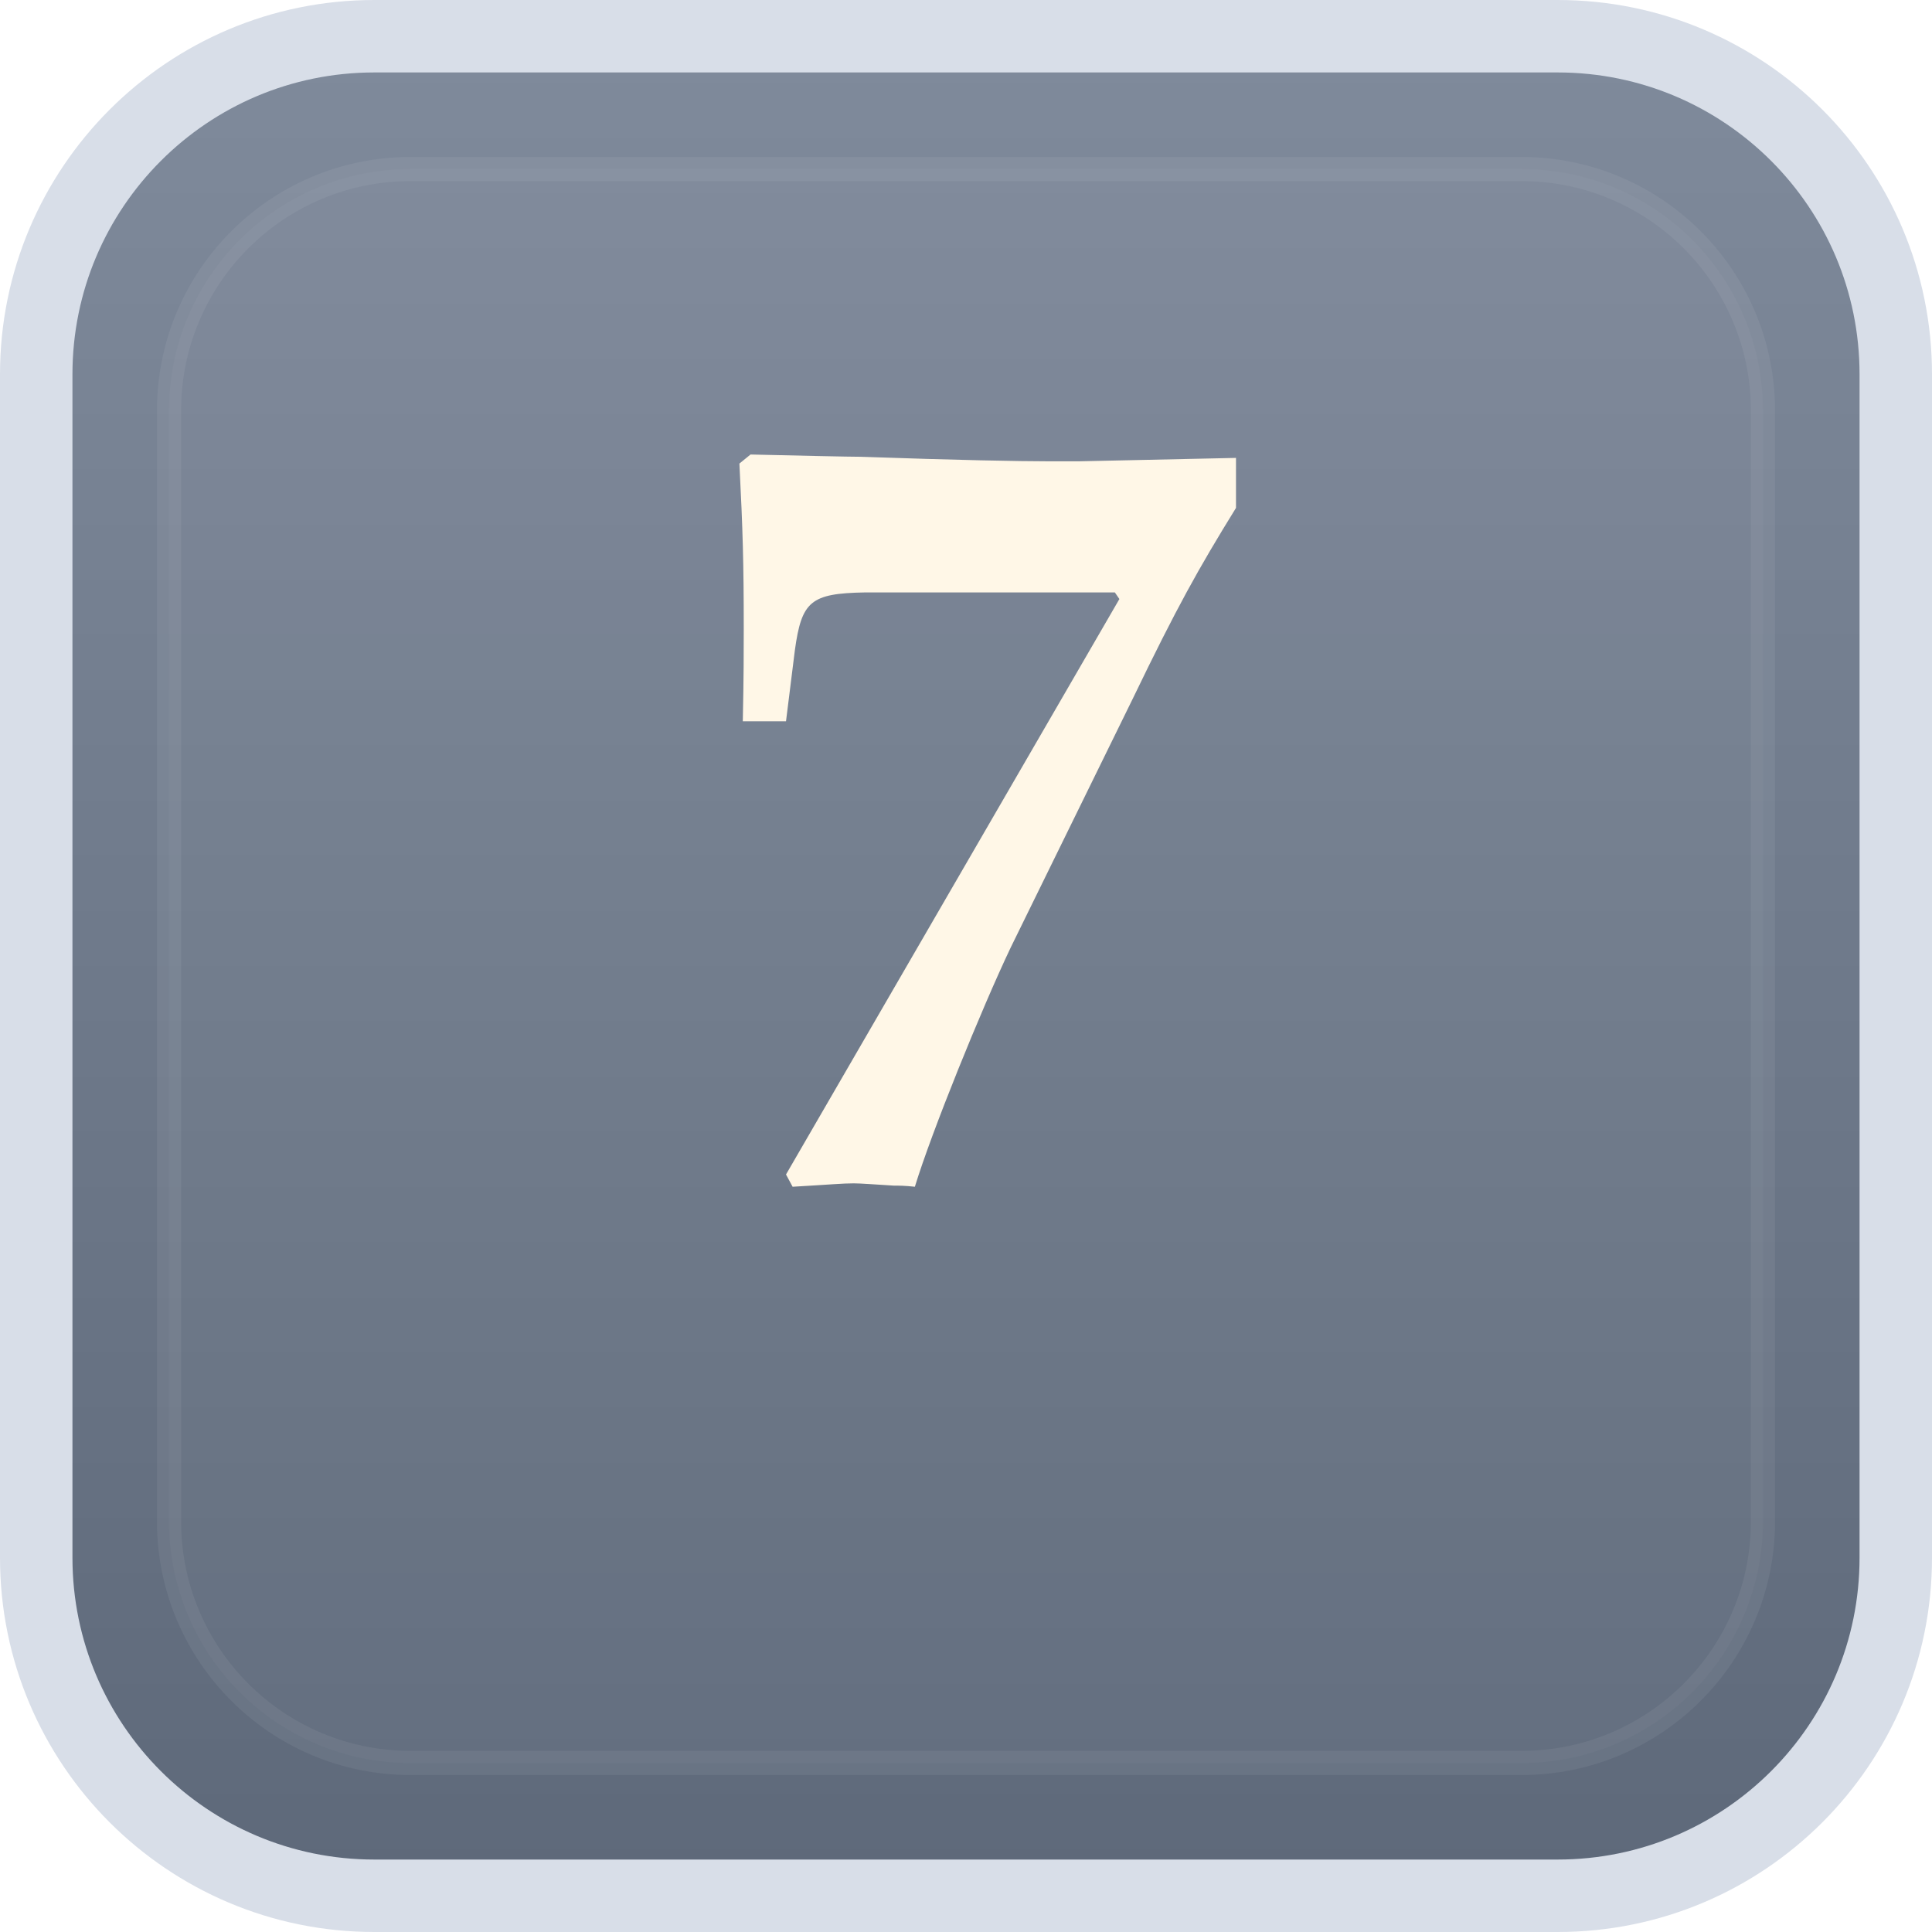
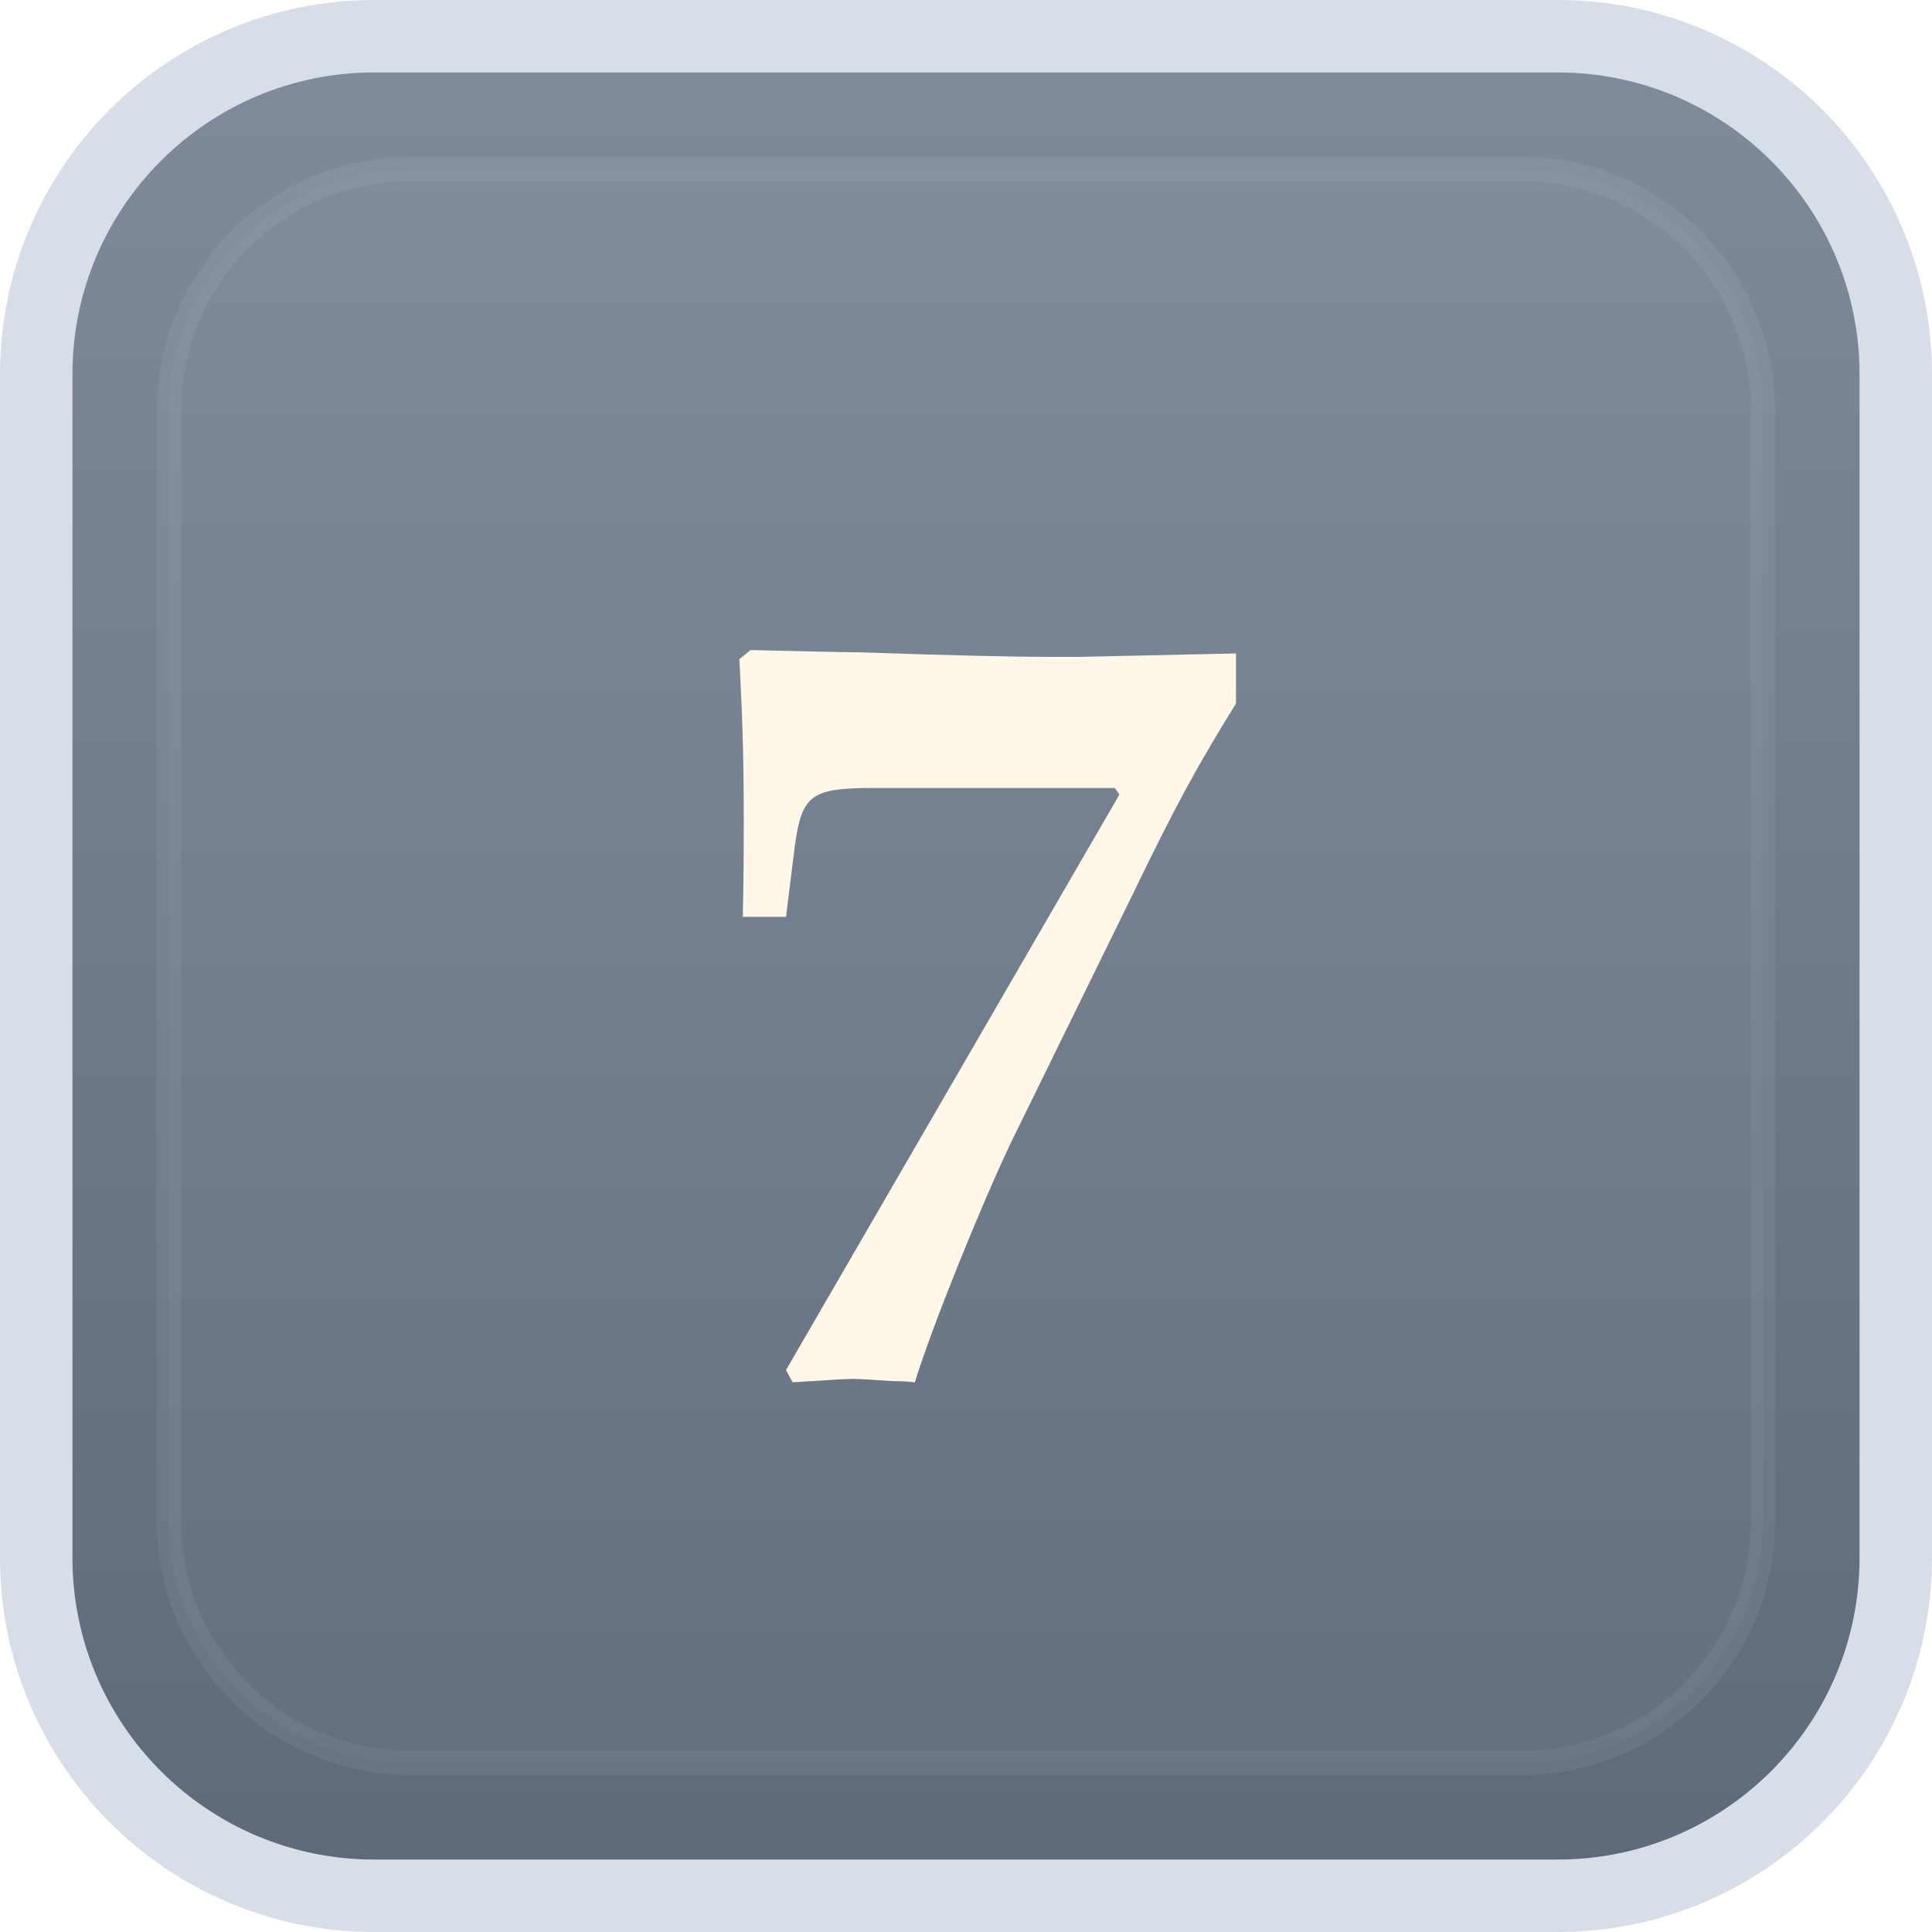
<svg xmlns="http://www.w3.org/2000/svg" width="160" height="160" viewBox="0 0 160 160" fill="none">
  <defs>
    <linearGradient id="bg" x1="80" y1="0" x2="80" y2="160" gradientUnits="userSpaceOnUse">
      <stop stop-color="#808B9C" />
      <stop offset="1" stop-color="#5D6879" />
    </linearGradient>
  </defs>
  <rect x="3" y="3" width="154" height="154" rx="28" fill="url(#bg)" stroke="#D8DEE8" stroke-width="6" />
  <rect x="14" y="14" width="132" height="132" rx="20" fill="rgba(255,255,255,0.03)" stroke="rgba(255,255,255,0.06)" stroke-width="2" />
-   <text x="80" y="98" text-anchor="middle" font-family="Baskerville, Georgia, Palatino Linotype, serif" font-size="92" font-weight="700" letter-spacing="0" fill="#FFF7E7">7</text>
+   <text x="80" y="86" text-anchor="middle" dominant-baseline="middle" font-family="Baskerville, Georgia, Palatino Linotype, serif" font-size="92" font-weight="700" letter-spacing="0" fill="#FFF7E7">7</text>
</svg>
